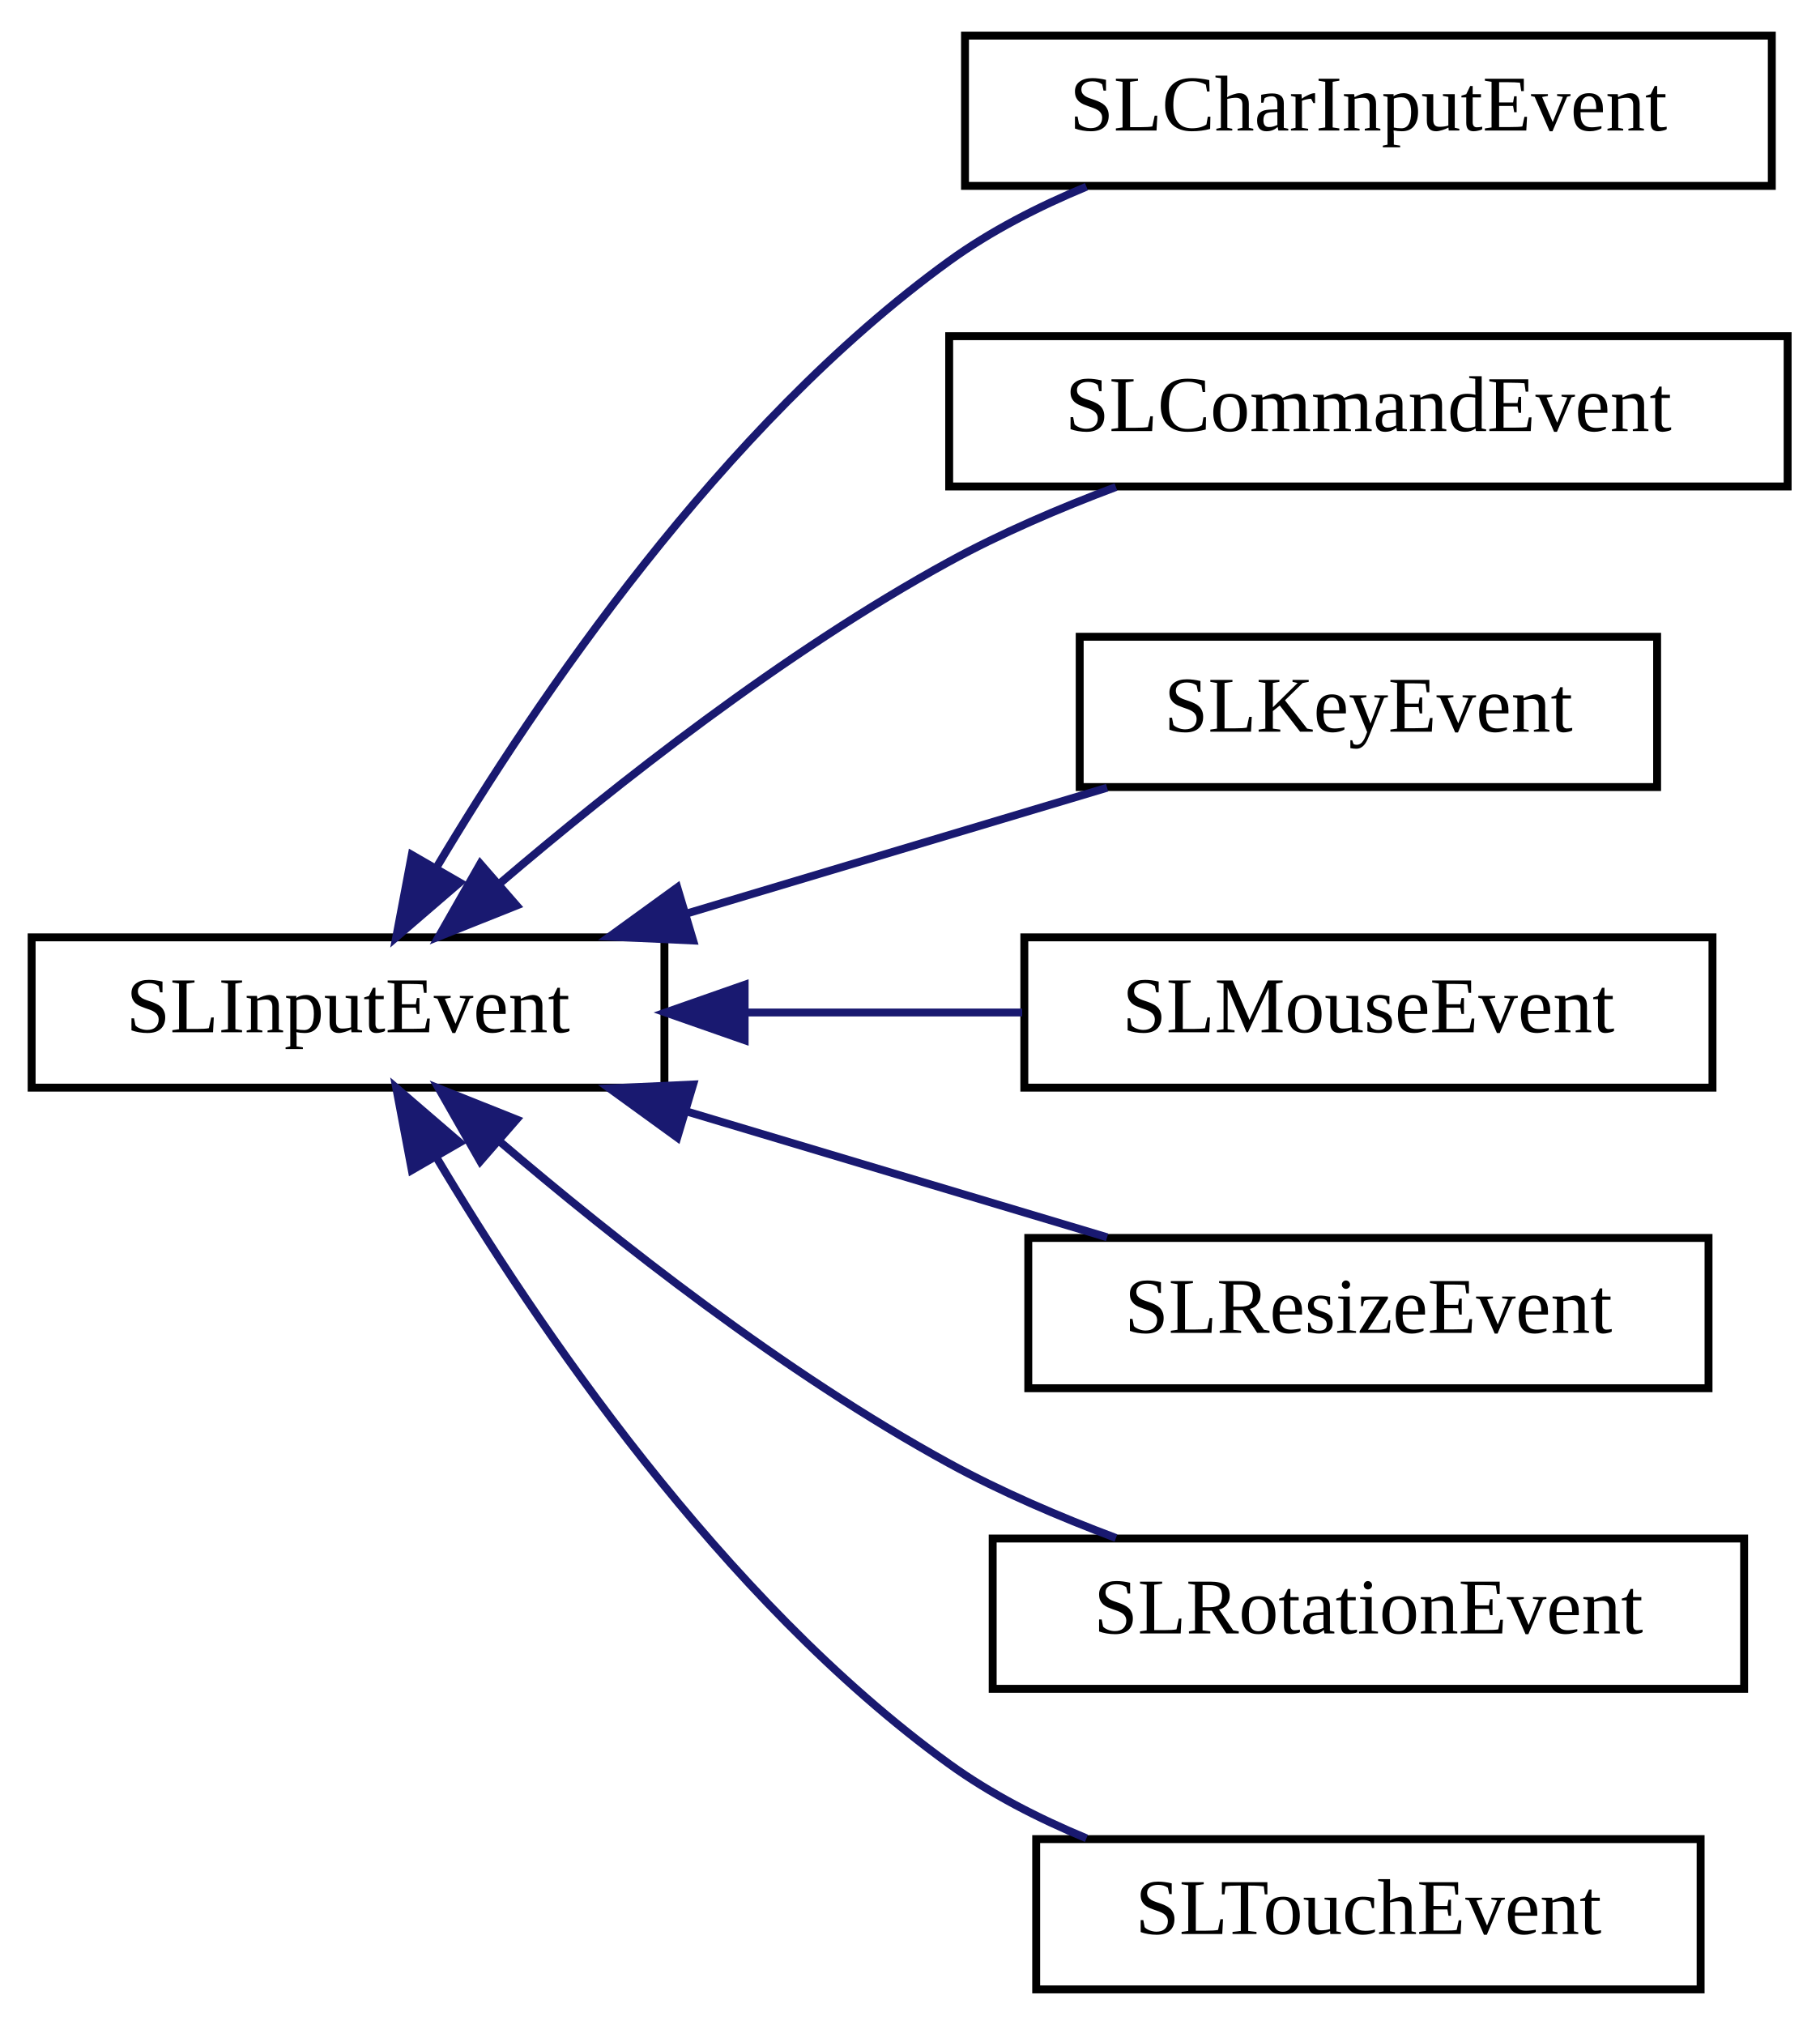
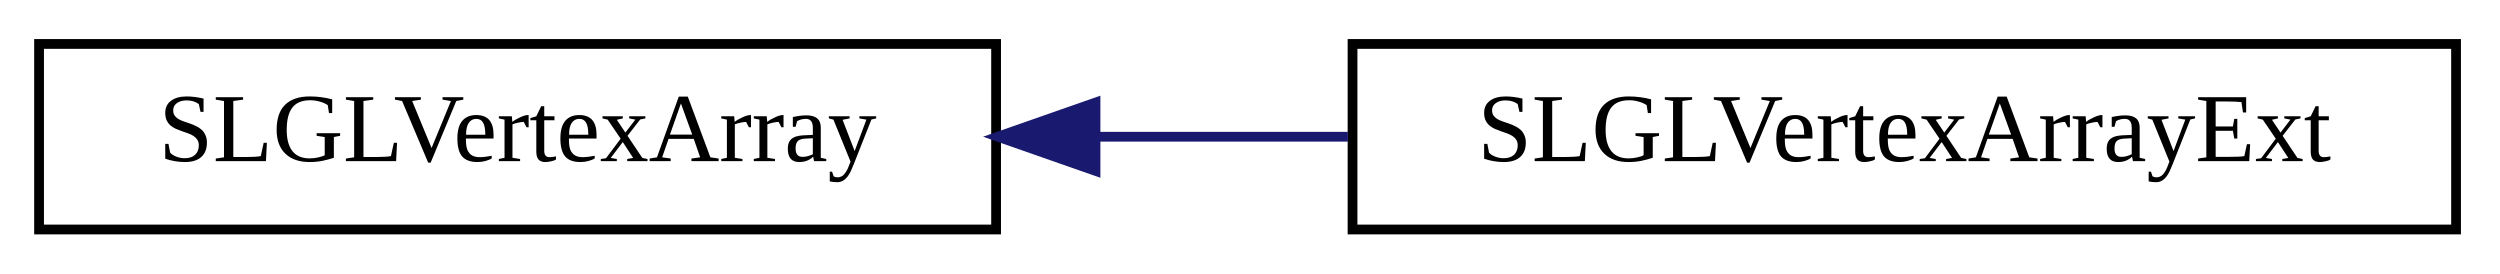
- <svg xmlns="http://www.w3.org/2000/svg" xmlns:xlink="http://www.w3.org/1999/xlink" width="230pt" height="256pt" viewBox="0.00 0.00 230.00 256.00">
-   <g id="graph1" class="graph" transform="scale(1 1) rotate(0) translate(4 252)">
-     <polygon fill="white" stroke="white" points="-4,5 -4,-252 227,-252 227,5 -4,5" />
+ <svg xmlns="http://www.w3.org/2000/svg" xmlns:xlink="http://www.w3.org/1999/xlink" width="256pt" height="28pt" viewBox="0.00 0.00 256.00 28.00">
+   <g id="graph1" class="graph" transform="scale(1 1) rotate(0) translate(4 24)">
+     <polygon fill="white" stroke="white" points="-4,5 -4,-24 253,-24 253,5 -4,5" />
    <g id="node1" class="node">
-       <a xlink:href="class_s_l_input_event.html" target="_top" xlink:title="Baseclass for all system input events.">
-         <polygon fill="white" stroke="black" points="0,-114.5 0,-133.5 80,-133.5 80,-114.5 0,-114.5" />
-         <text text-anchor="middle" x="40" y="-121.5" font-family="Arial.ttf" font-size="10.00">SLInputEvent</text>
+       <a xlink:href="class_s_l_g_l_vertex_array.html" target="_top" xlink:title="SLGLVertexArray encapsulates the core OpenGL drawing.">
+         <polygon fill="white" stroke="black" points="0,-0.5 0,-19.5 98,-19.5 98,-0.5 0,-0.5" />
+         <text text-anchor="middle" x="49" y="-7.5" font-family="Arial.ttf" font-size="10.00">SLGLVertexArray</text>
      </a>
    </g>
    <g id="node3" class="node">
-       <a xlink:href="class_s_l_char_input_event.html" target="_top" xlink:title="Specialized SLInput class for unicode character input.">
-         <polygon fill="white" stroke="black" points="118,-228.5 118,-247.5 220,-247.5 220,-228.5 118,-228.5" />
-         <text text-anchor="middle" x="169" y="-235.5" font-family="Arial.ttf" font-size="10.00">SLCharInputEvent</text>
+       <a xlink:href="class_s_l_g_l_vertex_array_ext.html" target="_top" xlink:title="SLGLVertexArray adds Helper Functions for quick Line &amp; Point Drawing.">
+         <polygon fill="white" stroke="black" points="134.5,-0.5 134.5,-19.5 247.5,-19.5 247.5,-0.5 134.5,-0.5" />
+         <text text-anchor="middle" x="191" y="-7.5" font-family="Arial.ttf" font-size="10.00">SLGLVertexArrayExt</text>
      </a>
    </g>
    <g id="edge2" class="edge">
-       <path fill="none" stroke="midnightblue" d="M51.108,-142.207C63.732,-163.406 87.213,-198.169 116,-219 121.217,-222.775 127.265,-225.876 133.352,-228.396" />
-       <polygon fill="midnightblue" stroke="midnightblue" points="54.123,-140.429 46.091,-133.519 48.061,-143.93 54.123,-140.429" />
-     </g>
-     <g id="node5" class="node">
-       <a xlink:href="class_s_l_command_event.html" target="_top" xlink:title="Specialized SLInput class for specialized SLCommand input event's.">
-         <polygon fill="white" stroke="black" points="116,-190.5 116,-209.5 222,-209.5 222,-190.5 116,-190.5" />
-         <text text-anchor="middle" x="169" y="-197.5" font-family="Arial.ttf" font-size="10.00">SLCommandEvent</text>
-       </a>
-     </g>
-     <g id="edge4" class="edge">
-       <path fill="none" stroke="midnightblue" d="M59.2,-140.326C73.76,-152.748 95.125,-169.593 116,-181 122.579,-184.595 129.976,-187.763 137.082,-190.431" />
-       <polygon fill="midnightblue" stroke="midnightblue" points="61.31,-137.523 51.469,-133.598 56.715,-142.803 61.31,-137.523" />
-     </g>
-     <g id="node7" class="node">
-       <a xlink:href="class_s_l_key_event.html" target="_top" xlink:title="Specialized SLInput class for all keypress related input events.">
-         <polygon fill="white" stroke="black" points="132.5,-152.5 132.5,-171.5 205.5,-171.5 205.5,-152.5 132.5,-152.5" />
-         <text text-anchor="middle" x="169" y="-159.5" font-family="Arial.ttf" font-size="10.00">SLKeyEvent</text>
-       </a>
-     </g>
-     <g id="edge6" class="edge">
-       <path fill="none" stroke="midnightblue" d="M82.894,-136.535C100.171,-141.705 119.871,-147.599 135.963,-152.414" />
-       <polygon fill="midnightblue" stroke="midnightblue" points="83.631,-133.103 73.047,-133.589 81.624,-139.809 83.631,-133.103" />
-     </g>
-     <g id="node9" class="node">
-       <a xlink:href="class_s_l_mouse_event.html" target="_top" xlink:title="Specialized SLInput class for all mouse related input events.">
-         <polygon fill="white" stroke="black" points="125.5,-114.5 125.5,-133.5 212.5,-133.5 212.5,-114.5 125.5,-114.5" />
-         <text text-anchor="middle" x="169" y="-121.5" font-family="Arial.ttf" font-size="10.00">SLMouseEvent</text>
-       </a>
-     </g>
-     <g id="edge8" class="edge">
-       <path fill="none" stroke="midnightblue" d="M90.458,-124C101.94,-124 114.067,-124 125.233,-124" />
-       <polygon fill="midnightblue" stroke="midnightblue" points="90.141,-120.5 80.141,-124 90.14,-127.5 90.141,-120.5" />
-     </g>
-     <g id="node11" class="node">
-       <a xlink:href="class_s_l_resize_event.html" target="_top" xlink:title="Specialized SLInput class for window resize events.">
-         <polygon fill="white" stroke="black" points="126,-76.5 126,-95.5 212,-95.5 212,-76.5 126,-76.5" />
-         <text text-anchor="middle" x="169" y="-83.5" font-family="Arial.ttf" font-size="10.00">SLResizeEvent</text>
-       </a>
-     </g>
-     <g id="edge10" class="edge">
-       <path fill="none" stroke="midnightblue" d="M82.894,-111.465C100.171,-106.295 119.871,-100.401 135.963,-95.586" />
-       <polygon fill="midnightblue" stroke="midnightblue" points="81.624,-108.191 73.047,-114.411 83.631,-114.897 81.624,-108.191" />
-     </g>
-     <g id="node13" class="node">
-       <a xlink:href="class_s_l_rotation_event.html" target="_top" xlink:title="Specialized SLInput class for all device rotation related input events.">
-         <polygon fill="white" stroke="black" points="121.5,-38.5 121.5,-57.5 216.5,-57.5 216.5,-38.5 121.5,-38.5" />
-         <text text-anchor="middle" x="169" y="-45.5" font-family="Arial.ttf" font-size="10.00">SLRotationEvent</text>
-       </a>
-     </g>
-     <g id="edge12" class="edge">
-       <path fill="none" stroke="midnightblue" d="M59.2,-107.674C73.76,-95.252 95.125,-78.407 116,-67 122.579,-63.405 129.976,-60.237 137.082,-57.569" />
-       <polygon fill="midnightblue" stroke="midnightblue" points="56.715,-105.197 51.469,-114.402 61.31,-110.477 56.715,-105.197" />
-     </g>
-     <g id="node15" class="node">
-       <a xlink:href="class_s_l_touch_event.html" target="_top" xlink:title="Specialized SLInput class for touch related input events.">
-         <polygon fill="white" stroke="black" points="127,-0.5 127,-19.5 211,-19.5 211,-0.5 127,-0.5" />
-         <text text-anchor="middle" x="169" y="-7.5" font-family="Arial.ttf" font-size="10.00">SLTouchEvent</text>
-       </a>
-     </g>
-     <g id="edge14" class="edge">
-       <path fill="none" stroke="midnightblue" d="M51.108,-105.793C63.732,-84.594 87.213,-49.831 116,-29 121.217,-25.225 127.265,-22.124 133.352,-19.604" />
-       <polygon fill="midnightblue" stroke="midnightblue" points="48.061,-104.07 46.091,-114.481 54.123,-107.571 48.061,-104.07" />
+       <path fill="none" stroke="midnightblue" d="M108.38,-10C116.866,-10 125.587,-10 134.024,-10" />
+       <polygon fill="midnightblue" stroke="midnightblue" points="108.18,-6.5 98.18,-10 108.18,-13.5 108.18,-6.5" />
    </g>
  </g>
</svg>
